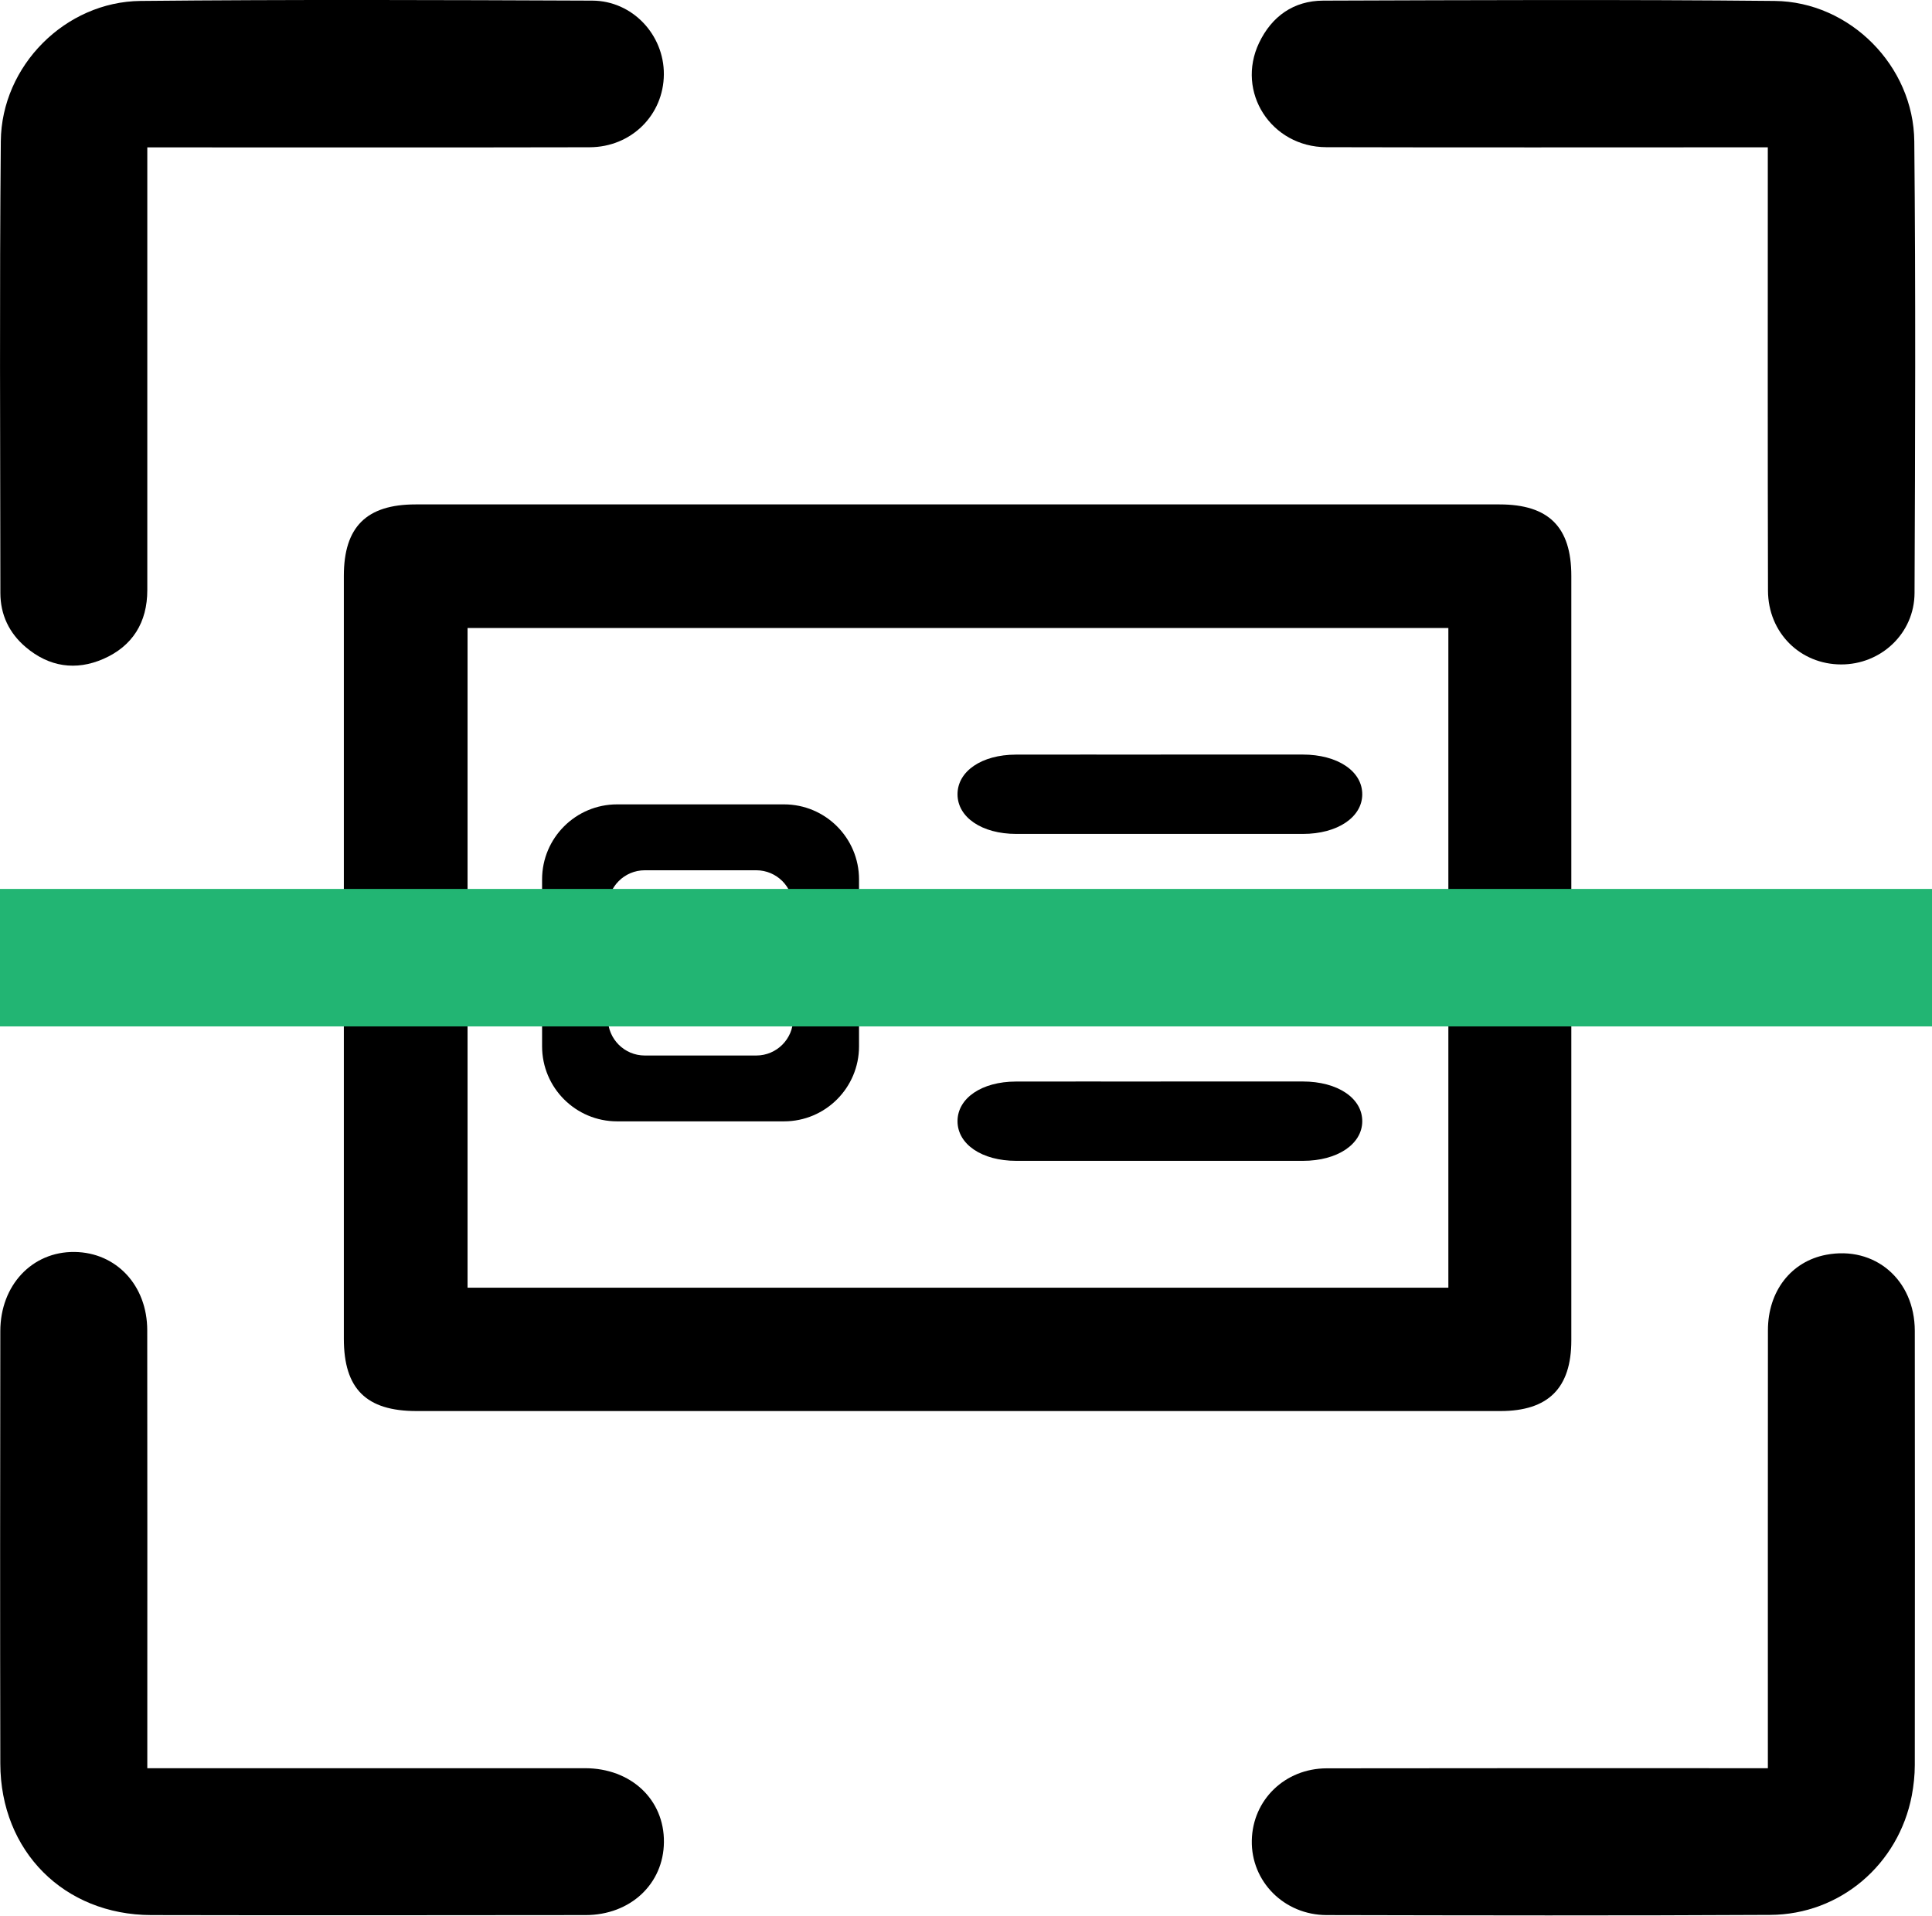
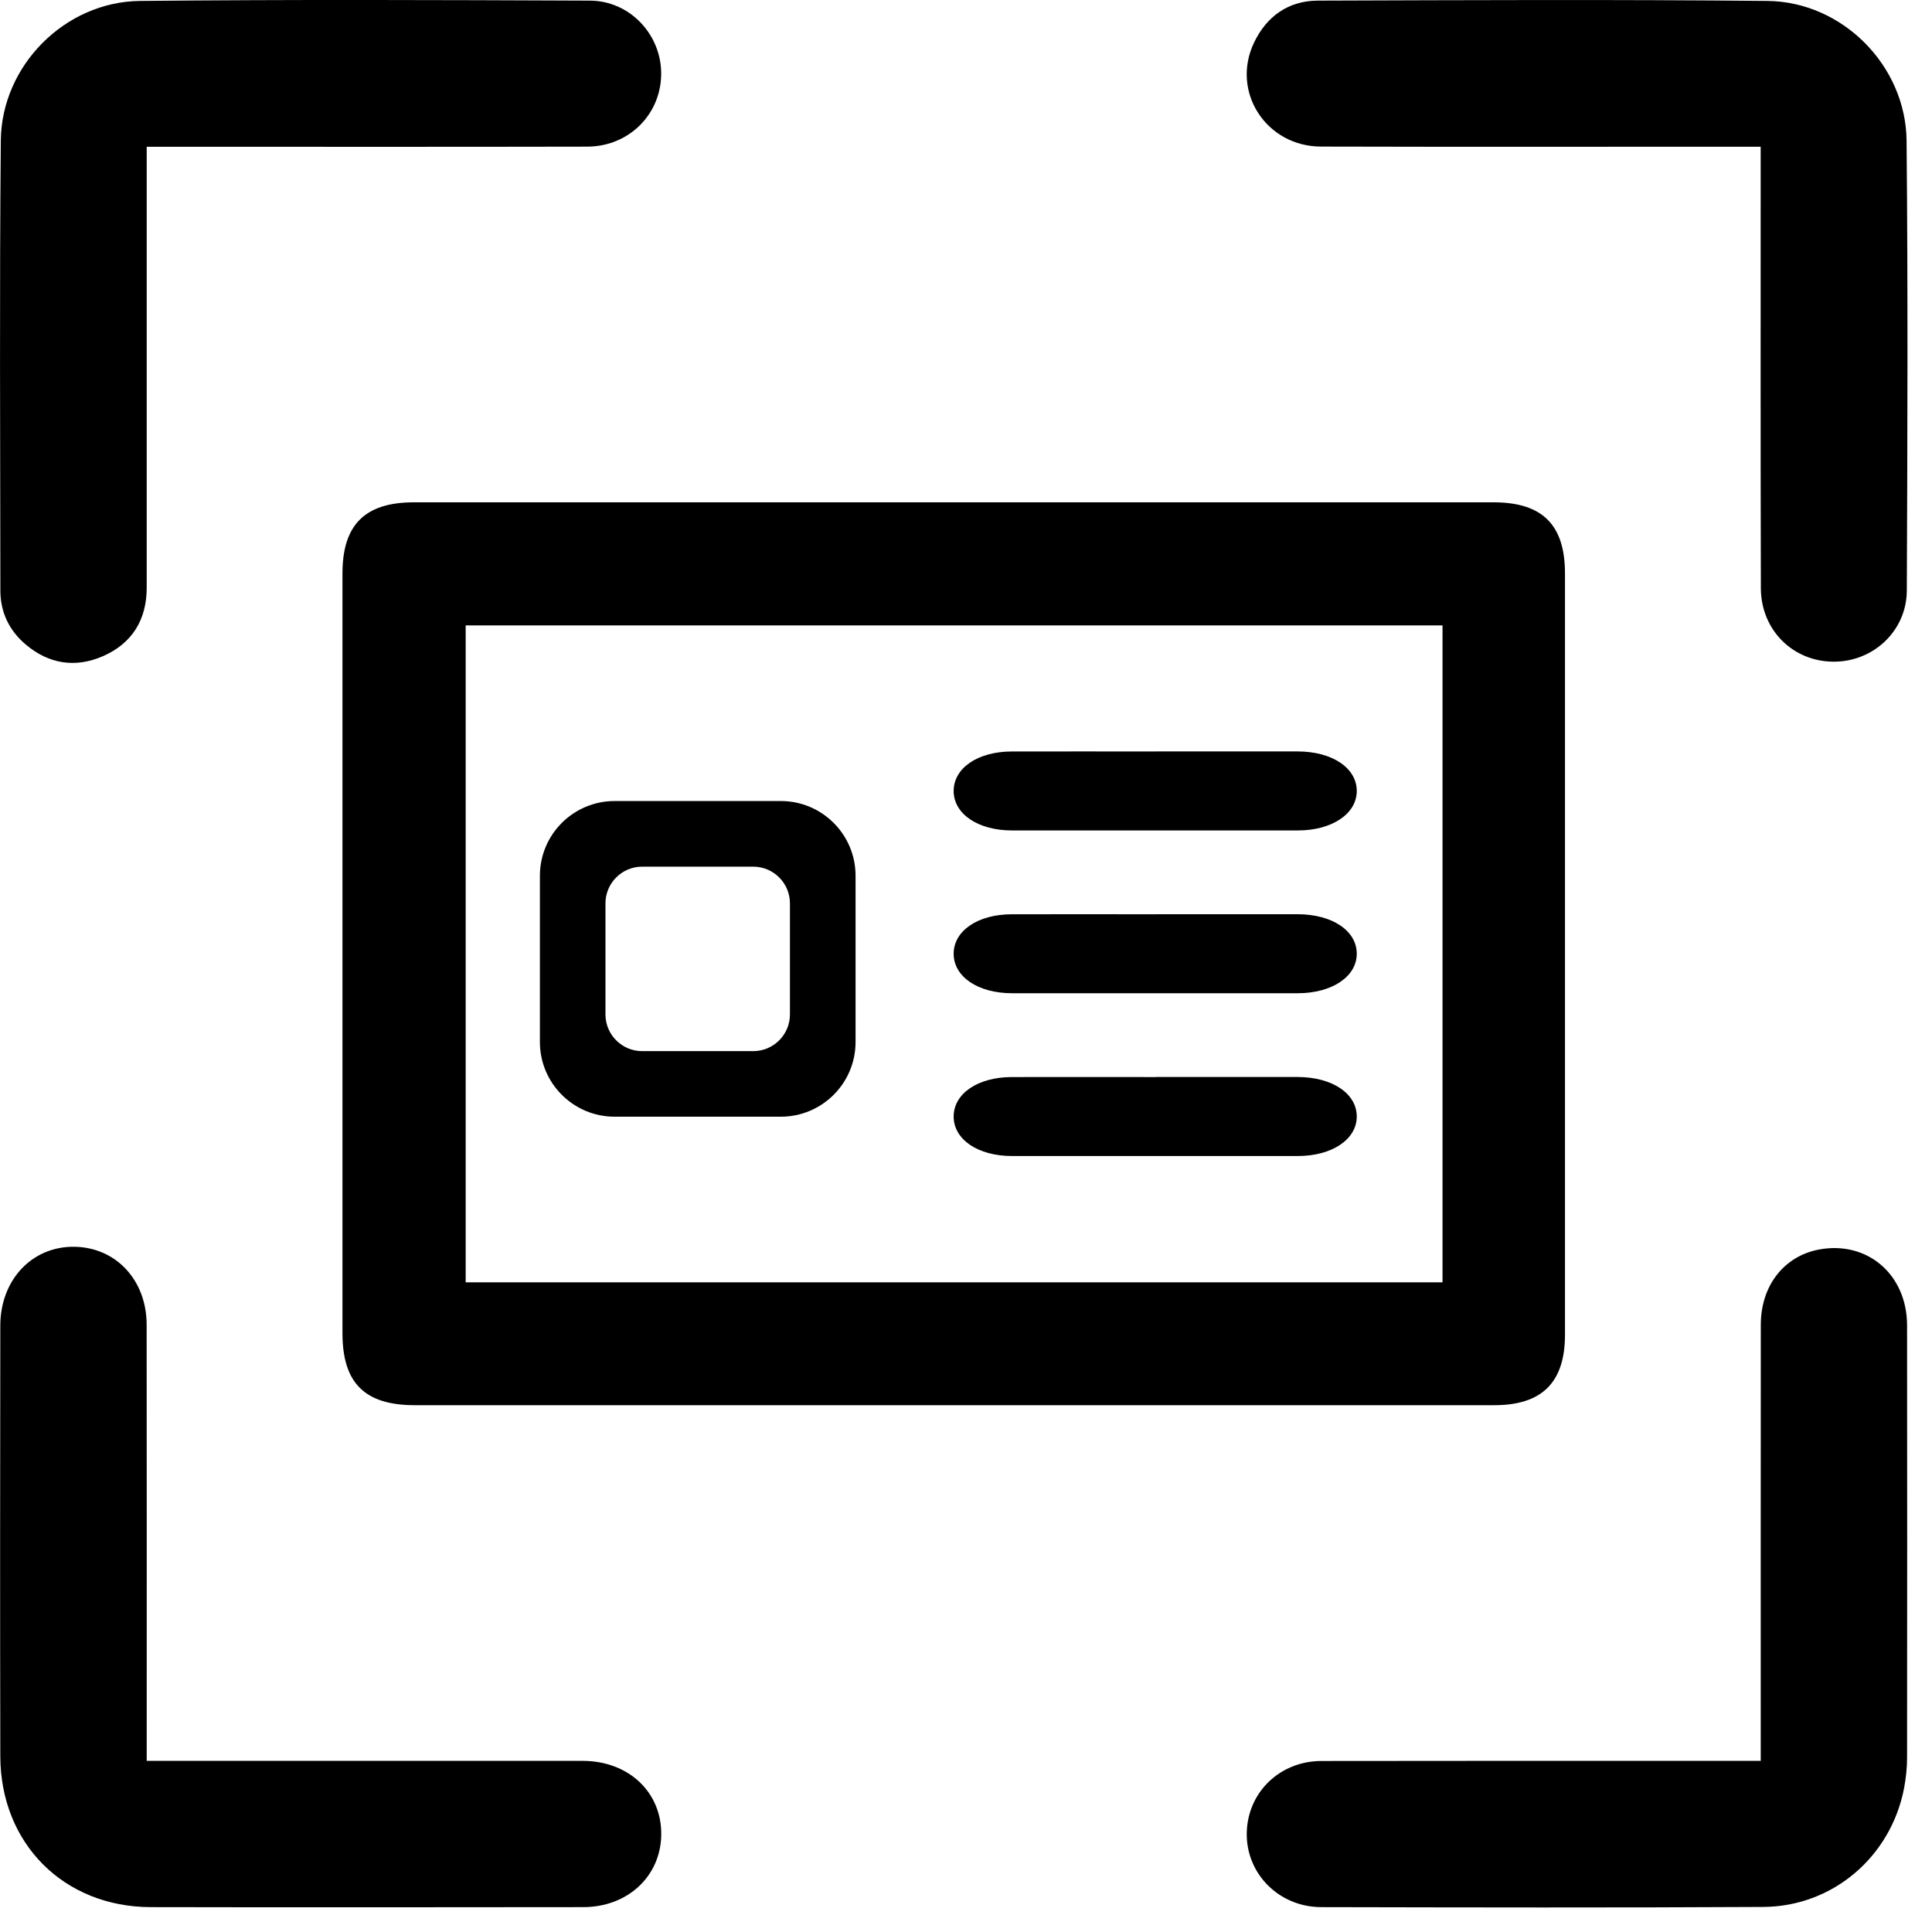
- <svg xmlns="http://www.w3.org/2000/svg" id="Capa_2" data-name="Capa 2" viewBox="0 0 308.75 306.06">
+ <svg xmlns="http://www.w3.org/2000/svg" id="Capa_2" data-name="Capa 2" viewBox="0 0 310 310">
  <defs>
    <style>
-       .cls-1 {
-         fill: #22b573;
-       }
+       

      .cls-1, .cls-2 {
        stroke-width: 0px;
+         fill: ;
      }
    </style>
  </defs>
  <g id="Capa_1-2" data-name="Capa 1">
    <g>
      <path class="cls-2" d="m23.54,23.54c0,1.69,0,2.92,0,4.14,0,22.21,0,44.42,0,66.62,0,5.14-2.35,8.95-7.03,10.99-4.4,1.92-8.68,1.27-12.39-1.88C1.46,101.16.06,98.22.06,94.74c-.02-24.06-.15-48.12.07-72.18C.24,10.52,10.43.27,22.47.15,46.53-.09,70.59,0,94.65.1c6.42.02,11.48,5.46,11.44,11.78-.04,6.48-5.18,11.63-11.87,11.65-22.21.05-44.42.02-66.62.02-1.22,0-2.43,0-4.06,0Z" />
      <path class="cls-2" d="m282.52,23.54c-1.55,0-2.75,0-3.96,0-22.2,0-44.4.04-66.6-.02-8.84-.03-14.48-8.83-10.75-16.67,2.03-4.25,5.53-6.73,10.24-6.75,24.05-.08,48.1-.19,72.15.05,12.02.12,22.21,10.38,22.32,22.44.23,24.05.14,48.1.04,72.15-.02,6.48-5.37,11.45-11.74,11.43-6.52-.01-11.66-5.06-11.68-11.79-.06-22.3-.03-44.61-.03-66.91,0-1.13,0-2.25,0-3.93Z" />
      <path class="cls-2" d="m23.54,282.54c1.78,0,3.01,0,4.24,0,21.9,0,43.8,0,65.7,0,7.37,0,12.69,5.02,12.62,11.82-.06,6.67-5.36,11.65-12.53,11.65-23.13.02-46.26.05-69.4,0-13.95-.04-24.09-10.22-24.12-24.21-.05-23.03-.03-46.06,0-69.09,0-7.34,5.08-12.73,11.84-12.66,6.68.07,11.64,5.33,11.64,12.52.03,22,.01,44,.01,66,0,1.21,0,2.41,0,3.96Z" />
      <path class="cls-2" d="m282.52,282.54c0-1.58,0-2.78,0-3.99,0-21.99-.01-43.98.01-65.98,0-6.27,3.72-11.01,9.31-12.07,7.75-1.47,14.15,3.97,14.16,12.16.03,23.12.02,46.25,0,69.37,0,1.63-.18,3.29-.48,4.89-2.11,10.98-11.42,19-22.61,19.06-23.64.13-47.27.08-70.91.03-6.81-.02-12.08-5.39-11.95-11.92.12-6.47,5.28-11.52,11.98-11.53,22.09-.04,44.19-.02,66.28-.02,1.23,0,2.46,0,4.21,0Z" />
      <g>
        <path class="cls-2" d="m152.78,225.47c-28.74,0-57.49,0-86.23,0-8.03,0-11.6-3.56-11.6-11.55,0-40.63,0-81.27,0-121.9,0-7.82,3.61-11.42,11.46-11.42,57.74,0,115.48,0,173.23,0,7.85,0,11.47,3.61,11.47,11.41,0,40.72,0,81.44,0,122.16,0,7.63-3.68,11.3-11.33,11.3-29,0-58,0-87,0Zm78.68-125.12H74.72v105.41h156.74v-105.41Z" />
        <g>
          <path class="cls-2" d="m185.5,120.57c7.56,0,15.12,0,22.68,0,5.61,0,9.56,2.68,9.52,6.4-.04,3.63-3.99,6.28-9.47,6.28-15.28.01-30.55.01-45.83,0-5.49,0-9.37-2.65-9.38-6.32-.01-3.69,3.86-6.34,9.32-6.35,7.72-.02,15.43,0,23.15,0Z" />
          <path class="cls-2" d="m185.5,146.69c7.56,0,15.12,0,22.68,0,5.61,0,9.56,2.68,9.52,6.4-.04,3.63-3.99,6.28-9.47,6.28-15.28.01-30.55.01-45.83,0-5.49,0-9.37-2.65-9.38-6.32-.01-3.69,3.86-6.34,9.32-6.35,7.72-.02,15.43,0,23.15,0Z" />
          <path class="cls-2" d="m185.5,172.81c7.56,0,15.12,0,22.68,0,5.61,0,9.56,2.68,9.52,6.4-.04,3.63-3.99,6.28-9.47,6.28-15.28.01-30.55.01-45.83,0-5.49,0-9.37-2.65-9.38-6.32-.01-3.69,3.86-6.34,9.32-6.35,7.72-.02,15.43,0,23.15,0Z" />
          <path class="cls-2" d="m86.63,140.52v26.67c0,6.62,5.37,11.99,11.99,11.99h26.67c6.62,0,11.99-5.37,11.99-11.99v-26.67c0-6.62-5.37-11.99-11.99-11.99h-26.67c-6.62,0-11.99,5.37-11.99,11.99Zm34.23,28.14h-17.82c-3.25,0-5.89-2.64-5.89-5.89v-17.82c0-3.25,2.64-5.89,5.89-5.89h17.82c3.25,0,5.89,2.64,5.89,5.89v17.82c0,3.25-2.64,5.89-5.89,5.89Z" />
        </g>
      </g>
-       <rect class="cls-1" y="142.04" width="308.75" height="21.97" />
    </g>
  </g>
</svg>
